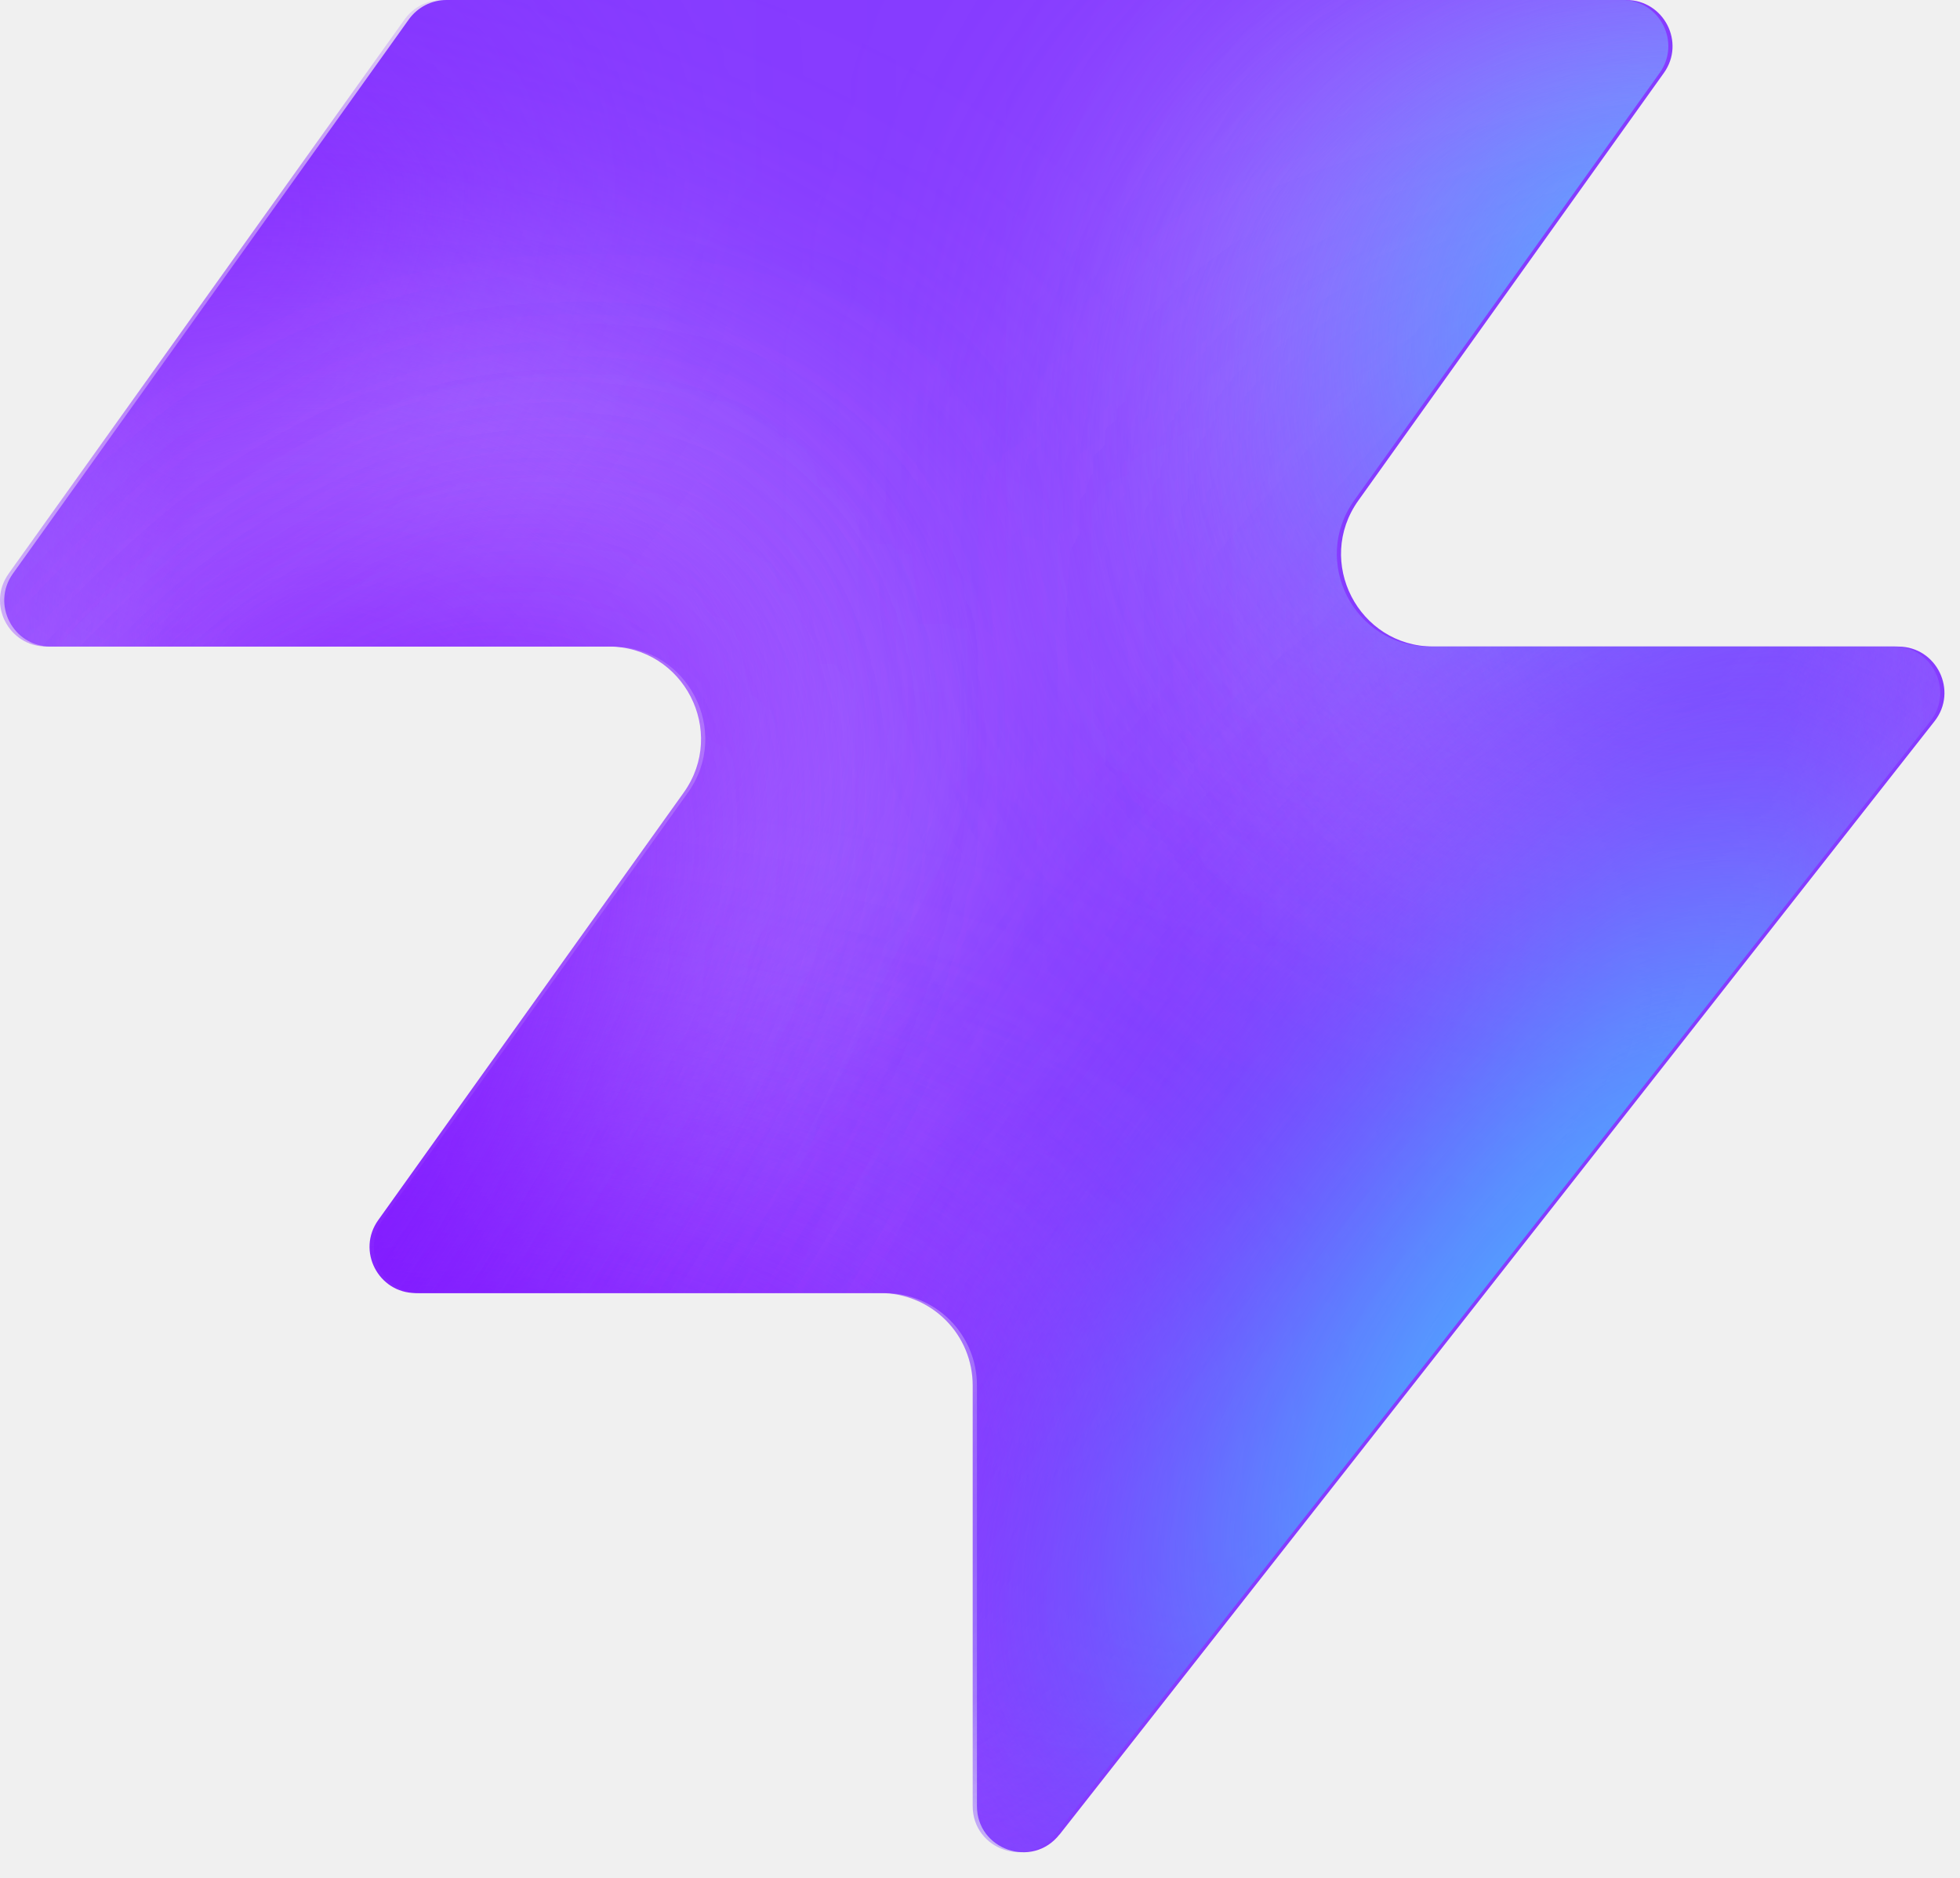
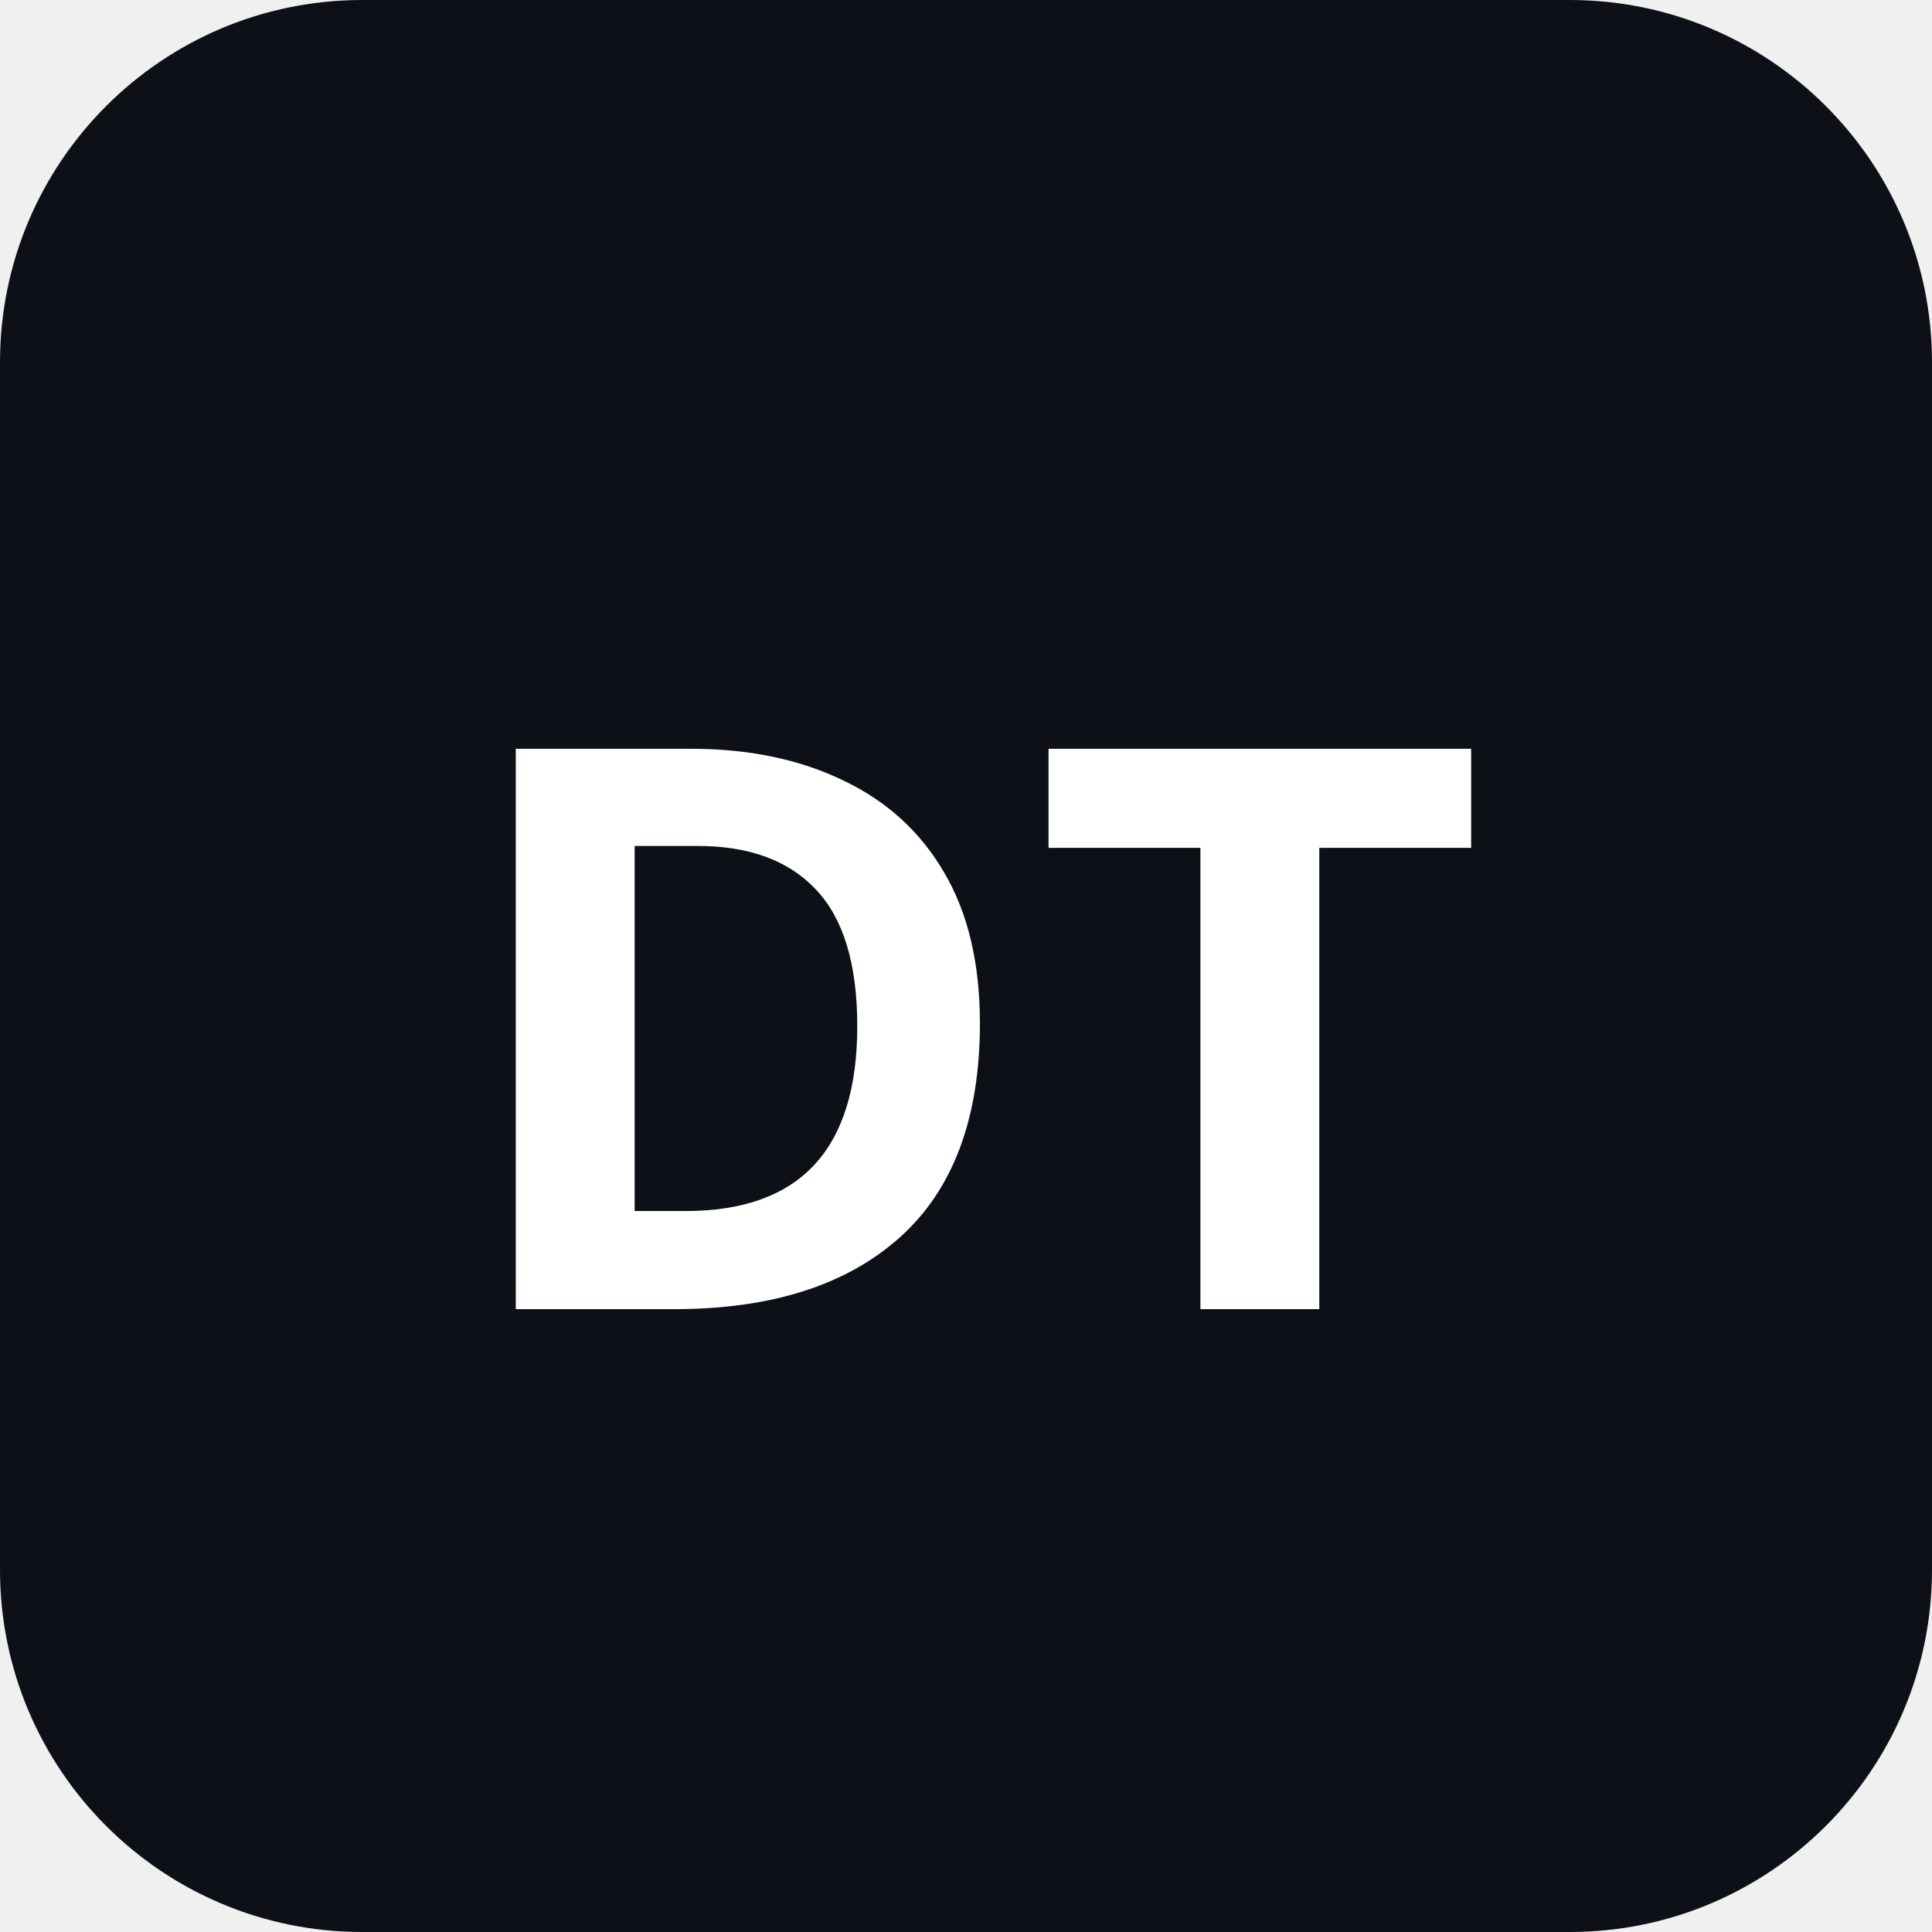
- <svg xmlns="http://www.w3.org/2000/svg" width="48" height="46" fill="none" viewBox="0 0 48 46">
-   <path fill="#863bff" d="M25.946 44.938c-.664.845-2.021.375-2.021-.698V33.937a2.26 2.26 0 0 0-2.262-2.262H10.287c-.92 0-1.456-1.04-.92-1.788l7.48-10.471c1.07-1.497 0-3.578-1.842-3.578H1.237c-.92 0-1.456-1.04-.92-1.788L10.013.474c.214-.297.556-.474.92-.474h28.894c.92 0 1.456 1.04.92 1.788l-7.48 10.471c-1.07 1.498 0 3.579 1.842 3.579h11.377c.943 0 1.473 1.088.89 1.83L25.947 44.94z" style="fill:#863bff;fill:color(display-p3 .525 .23 1);fill-opacity:1" />
-   <mask id="a" width="48" height="46" x="0" y="0" maskUnits="userSpaceOnUse" style="mask-type:alpha">
-     <path fill="#000" d="M25.842 44.938c-.664.844-2.021.375-2.021-.698V33.937a2.26 2.26 0 0 0-2.262-2.262H10.183c-.92 0-1.456-1.04-.92-1.788l7.48-10.471c1.07-1.498 0-3.579-1.842-3.579H1.133c-.92 0-1.456-1.04-.92-1.787L9.91.473c.214-.297.556-.474.92-.474h28.894c.92 0 1.456 1.04.92 1.788l-7.48 10.471c-1.07 1.498 0 3.578 1.842 3.578h11.377c.943 0 1.473 1.088.89 1.832L25.843 44.94z" style="fill:#000;fill-opacity:1" />
-   </mask>
-   <g mask="url(#a)">
-     <g filter="url(#b)">
-       <ellipse cx="5.508" cy="14.704" fill="#ede6ff" rx="5.508" ry="14.704" style="fill:#ede6ff;fill:color(display-p3 .927 .903 1);fill-opacity:1" transform="matrix(.00324 1 1 -.00324 -4.47 31.516)" />
-     </g>
-     <g filter="url(#c)">
-       <ellipse cx="10.399" cy="29.851" fill="#ede6ff" rx="10.399" ry="29.851" style="fill:#ede6ff;fill:color(display-p3 .927 .903 1);fill-opacity:1" transform="matrix(.00324 1 1 -.00324 -39.328 7.883)" />
-     </g>
-     <g filter="url(#d)">
-       <ellipse cx="5.508" cy="30.487" fill="#7e14ff" rx="5.508" ry="30.487" style="fill:#7e14ff;fill:color(display-p3 .492 .077 1);fill-opacity:1" transform="rotate(89.814 -25.913 -14.639)scale(1 -1)" />
-     </g>
-     <g filter="url(#e)">
-       <ellipse cx="5.508" cy="30.599" fill="#7e14ff" rx="5.508" ry="30.599" style="fill:#7e14ff;fill:color(display-p3 .492 .077 1);fill-opacity:1" transform="rotate(89.814 -32.644 -3.334)scale(1 -1)" />
-     </g>
-     <g filter="url(#f)">
-       <ellipse cx="5.508" cy="30.599" fill="#7e14ff" rx="5.508" ry="30.599" style="fill:#7e14ff;fill:color(display-p3 .492 .077 1);fill-opacity:1" transform="matrix(.00324 1 1 -.00324 -34.34 30.47)" />
-     </g>
-     <g filter="url(#g)">
-       <ellipse cx="14.072" cy="22.078" fill="#ede6ff" rx="14.072" ry="22.078" style="fill:#ede6ff;fill:color(display-p3 .927 .903 1);fill-opacity:1" transform="rotate(93.35 24.506 48.493)scale(-1 1)" />
-     </g>
-     <g filter="url(#h)">
-       <ellipse cx="3.47" cy="21.501" fill="#7e14ff" rx="3.47" ry="21.501" style="fill:#7e14ff;fill:color(display-p3 .492 .077 1);fill-opacity:1" transform="rotate(89.009 28.708 47.59)scale(-1 1)" />
-     </g>
-     <g filter="url(#i)">
-       <ellipse cx="3.47" cy="21.501" fill="#7e14ff" rx="3.47" ry="21.501" style="fill:#7e14ff;fill:color(display-p3 .492 .077 1);fill-opacity:1" transform="rotate(89.009 28.708 47.59)scale(-1 1)" />
-     </g>
-     <g filter="url(#j)">
-       <ellipse cx=".387" cy="8.972" fill="#7e14ff" rx="4.407" ry="29.108" style="fill:#7e14ff;fill:color(display-p3 .492 .077 1);fill-opacity:1" transform="rotate(39.51 .387 8.972)" />
-     </g>
-     <g filter="url(#k)">
-       <ellipse cx="47.523" cy="-6.092" fill="#7e14ff" rx="4.407" ry="29.108" style="fill:#7e14ff;fill:color(display-p3 .492 .077 1);fill-opacity:1" transform="rotate(37.892 47.523 -6.092)" />
-     </g>
-     <g filter="url(#l)">
-       <ellipse cx="41.412" cy="6.333" fill="#47bfff" rx="5.971" ry="9.665" style="fill:#47bfff;fill:color(display-p3 .28 .748 1);fill-opacity:1" transform="rotate(37.892 41.412 6.333)" />
-     </g>
-     <g filter="url(#m)">
-       <ellipse cx="-1.879" cy="38.332" fill="#7e14ff" rx="4.407" ry="29.108" style="fill:#7e14ff;fill:color(display-p3 .492 .077 1);fill-opacity:1" transform="rotate(37.892 -1.88 38.332)" />
-     </g>
-     <g filter="url(#n)">
-       <ellipse cx="-1.879" cy="38.332" fill="#7e14ff" rx="4.407" ry="29.108" style="fill:#7e14ff;fill:color(display-p3 .492 .077 1);fill-opacity:1" transform="rotate(37.892 -1.88 38.332)" />
-     </g>
-     <g filter="url(#o)">
-       <ellipse cx="35.651" cy="29.907" fill="#7e14ff" rx="4.407" ry="29.108" style="fill:#7e14ff;fill:color(display-p3 .492 .077 1);fill-opacity:1" transform="rotate(37.892 35.651 29.907)" />
-     </g>
-     <g filter="url(#p)">
-       <ellipse cx="38.418" cy="32.4" fill="#47bfff" rx="5.971" ry="15.297" style="fill:#47bfff;fill:color(display-p3 .28 .748 1);fill-opacity:1" transform="rotate(37.892 38.418 32.4)" />
-     </g>
-   </g>
-   <defs>
-     <filter id="b" width="60.045" height="41.654" x="-19.77" y="16.149" color-interpolation-filters="sRGB" filterUnits="userSpaceOnUse">
-       <feFlood flood-opacity="0" result="BackgroundImageFix" />
-       <feBlend in="SourceGraphic" in2="BackgroundImageFix" result="shape" />
-       <feGaussianBlur result="effect1_foregroundBlur_2002_17158" stdDeviation="7.659" />
-     </filter>
-     <filter id="c" width="90.34" height="51.437" x="-54.613" y="-7.533" color-interpolation-filters="sRGB" filterUnits="userSpaceOnUse">
-       <feFlood flood-opacity="0" result="BackgroundImageFix" />
-       <feBlend in="SourceGraphic" in2="BackgroundImageFix" result="shape" />
-       <feGaussianBlur result="effect1_foregroundBlur_2002_17158" stdDeviation="7.659" />
-     </filter>
-     <filter id="d" width="79.355" height="29.4" x="-49.64" y="2.03" color-interpolation-filters="sRGB" filterUnits="userSpaceOnUse">
-       <feFlood flood-opacity="0" result="BackgroundImageFix" />
-       <feBlend in="SourceGraphic" in2="BackgroundImageFix" result="shape" />
-       <feGaussianBlur result="effect1_foregroundBlur_2002_17158" stdDeviation="4.596" />
-     </filter>
-     <filter id="e" width="79.579" height="29.4" x="-45.045" y="20.029" color-interpolation-filters="sRGB" filterUnits="userSpaceOnUse">
-       <feFlood flood-opacity="0" result="BackgroundImageFix" />
-       <feBlend in="SourceGraphic" in2="BackgroundImageFix" result="shape" />
-       <feGaussianBlur result="effect1_foregroundBlur_2002_17158" stdDeviation="4.596" />
-     </filter>
-     <filter id="f" width="79.579" height="29.4" x="-43.513" y="21.178" color-interpolation-filters="sRGB" filterUnits="userSpaceOnUse">
-       <feFlood flood-opacity="0" result="BackgroundImageFix" />
-       <feBlend in="SourceGraphic" in2="BackgroundImageFix" result="shape" />
-       <feGaussianBlur result="effect1_foregroundBlur_2002_17158" stdDeviation="4.596" />
-     </filter>
-     <filter id="g" width="74.749" height="58.852" x="15.756" y="-17.901" color-interpolation-filters="sRGB" filterUnits="userSpaceOnUse">
-       <feFlood flood-opacity="0" result="BackgroundImageFix" />
-       <feBlend in="SourceGraphic" in2="BackgroundImageFix" result="shape" />
-       <feGaussianBlur result="effect1_foregroundBlur_2002_17158" stdDeviation="7.659" />
-     </filter>
-     <filter id="h" width="61.377" height="25.362" x="23.548" y="2.284" color-interpolation-filters="sRGB" filterUnits="userSpaceOnUse">
-       <feFlood flood-opacity="0" result="BackgroundImageFix" />
-       <feBlend in="SourceGraphic" in2="BackgroundImageFix" result="shape" />
-       <feGaussianBlur result="effect1_foregroundBlur_2002_17158" stdDeviation="4.596" />
-     </filter>
-     <filter id="i" width="61.377" height="25.362" x="23.548" y="2.284" color-interpolation-filters="sRGB" filterUnits="userSpaceOnUse">
-       <feFlood flood-opacity="0" result="BackgroundImageFix" />
-       <feBlend in="SourceGraphic" in2="BackgroundImageFix" result="shape" />
-       <feGaussianBlur result="effect1_foregroundBlur_2002_17158" stdDeviation="4.596" />
-     </filter>
-     <filter id="j" width="56.045" height="63.649" x="-27.636" y="-22.853" color-interpolation-filters="sRGB" filterUnits="userSpaceOnUse">
-       <feFlood flood-opacity="0" result="BackgroundImageFix" />
-       <feBlend in="SourceGraphic" in2="BackgroundImageFix" result="shape" />
-       <feGaussianBlur result="effect1_foregroundBlur_2002_17158" stdDeviation="4.596" />
-     </filter>
-     <filter id="k" width="54.814" height="64.646" x="20.116" y="-38.415" color-interpolation-filters="sRGB" filterUnits="userSpaceOnUse">
-       <feFlood flood-opacity="0" result="BackgroundImageFix" />
-       <feBlend in="SourceGraphic" in2="BackgroundImageFix" result="shape" />
-       <feGaussianBlur result="effect1_foregroundBlur_2002_17158" stdDeviation="4.596" />
-     </filter>
-     <filter id="l" width="33.541" height="35.313" x="24.641" y="-11.323" color-interpolation-filters="sRGB" filterUnits="userSpaceOnUse">
-       <feFlood flood-opacity="0" result="BackgroundImageFix" />
-       <feBlend in="SourceGraphic" in2="BackgroundImageFix" result="shape" />
-       <feGaussianBlur result="effect1_foregroundBlur_2002_17158" stdDeviation="4.596" />
-     </filter>
-     <filter id="m" width="54.814" height="64.646" x="-29.286" y="6.009" color-interpolation-filters="sRGB" filterUnits="userSpaceOnUse">
-       <feFlood flood-opacity="0" result="BackgroundImageFix" />
-       <feBlend in="SourceGraphic" in2="BackgroundImageFix" result="shape" />
-       <feGaussianBlur result="effect1_foregroundBlur_2002_17158" stdDeviation="4.596" />
-     </filter>
-     <filter id="n" width="54.814" height="64.646" x="-29.286" y="6.009" color-interpolation-filters="sRGB" filterUnits="userSpaceOnUse">
-       <feFlood flood-opacity="0" result="BackgroundImageFix" />
-       <feBlend in="SourceGraphic" in2="BackgroundImageFix" result="shape" />
-       <feGaussianBlur result="effect1_foregroundBlur_2002_17158" stdDeviation="4.596" />
-     </filter>
-     <filter id="o" width="54.814" height="64.646" x="8.244" y="-2.416" color-interpolation-filters="sRGB" filterUnits="userSpaceOnUse">
-       <feFlood flood-opacity="0" result="BackgroundImageFix" />
-       <feBlend in="SourceGraphic" in2="BackgroundImageFix" result="shape" />
-       <feGaussianBlur result="effect1_foregroundBlur_2002_17158" stdDeviation="4.596" />
-     </filter>
-     <filter id="p" width="39.409" height="43.623" x="18.713" y="10.588" color-interpolation-filters="sRGB" filterUnits="userSpaceOnUse">
-       <feFlood flood-opacity="0" result="BackgroundImageFix" />
-       <feBlend in="SourceGraphic" in2="BackgroundImageFix" result="shape" />
-       <feGaussianBlur result="effect1_foregroundBlur_2002_17158" stdDeviation="4.596" />
-     </filter>
-   </defs>
+ <svg xmlns="http://www.w3.org/2000/svg" viewBox="0 0 32 32">
+   <rect width="32" height="32" rx="6" fill="#0d1117" />
+   <text x="50%" y="52%" dominant-baseline="central" text-anchor="middle" font-family="Lexend, sans-serif" font-size="13" font-weight="700" fill="#ffffff" letter-spacing="0.5">DT</text>
</svg>
